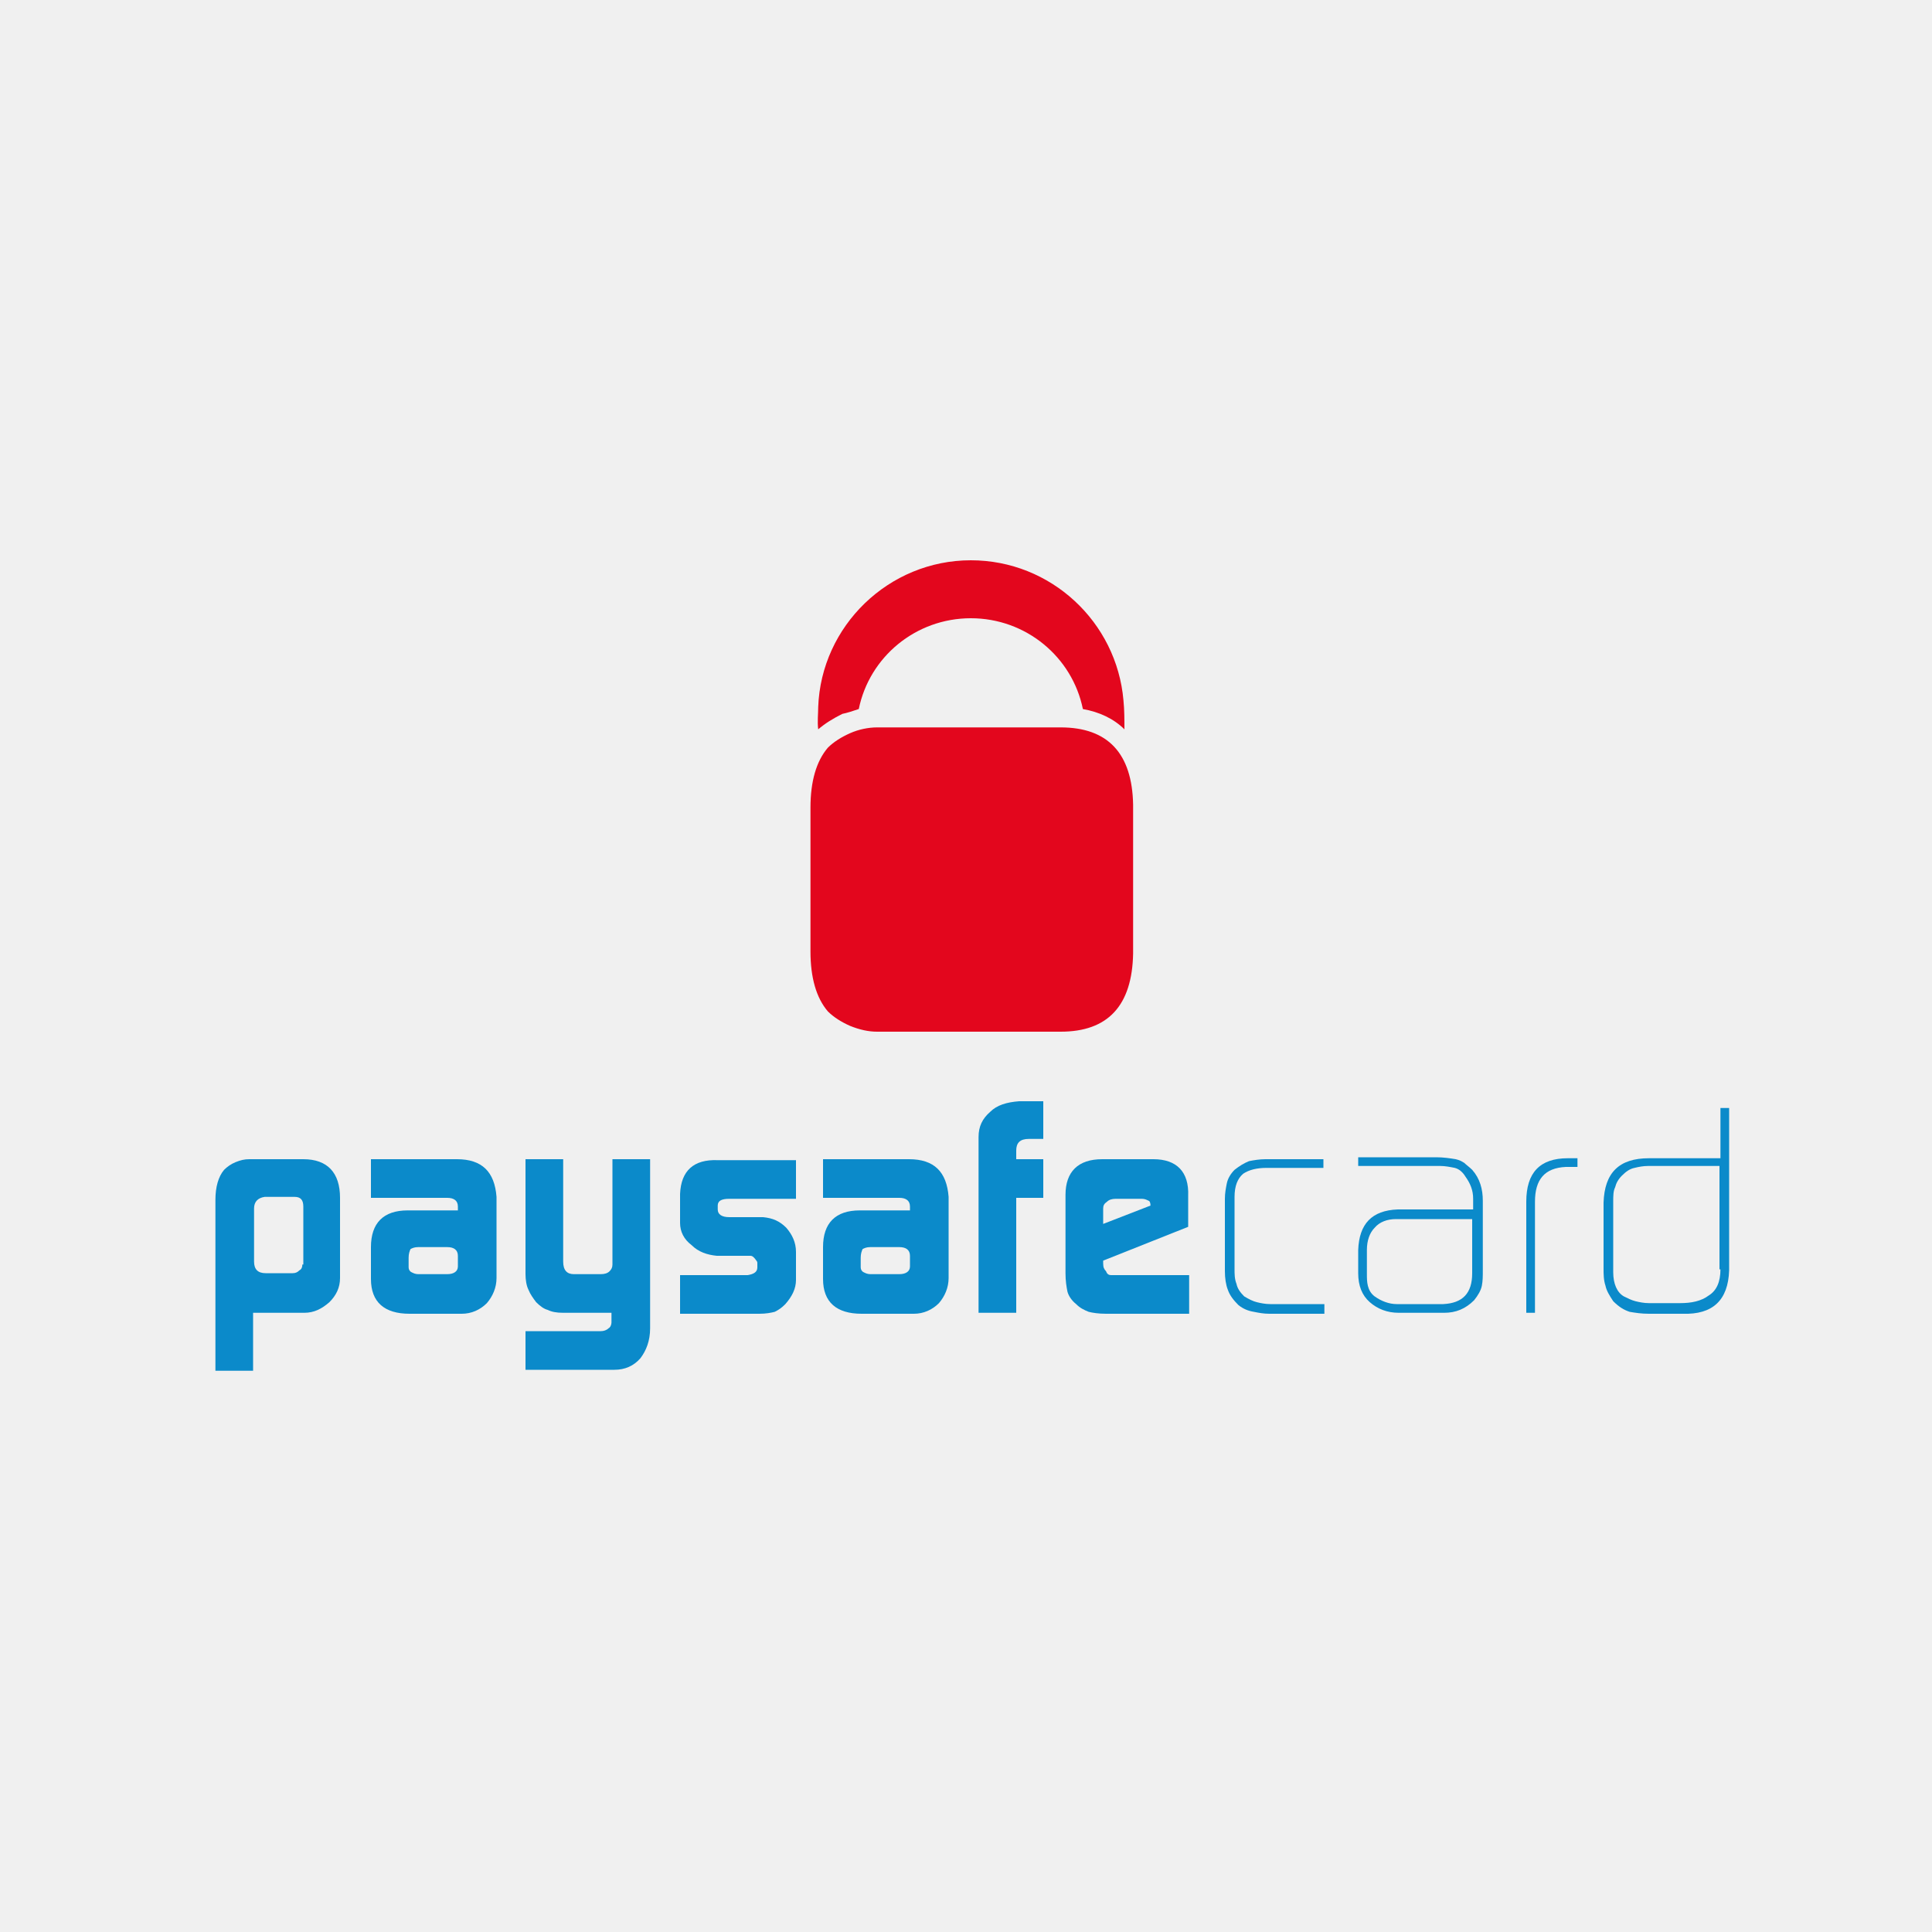
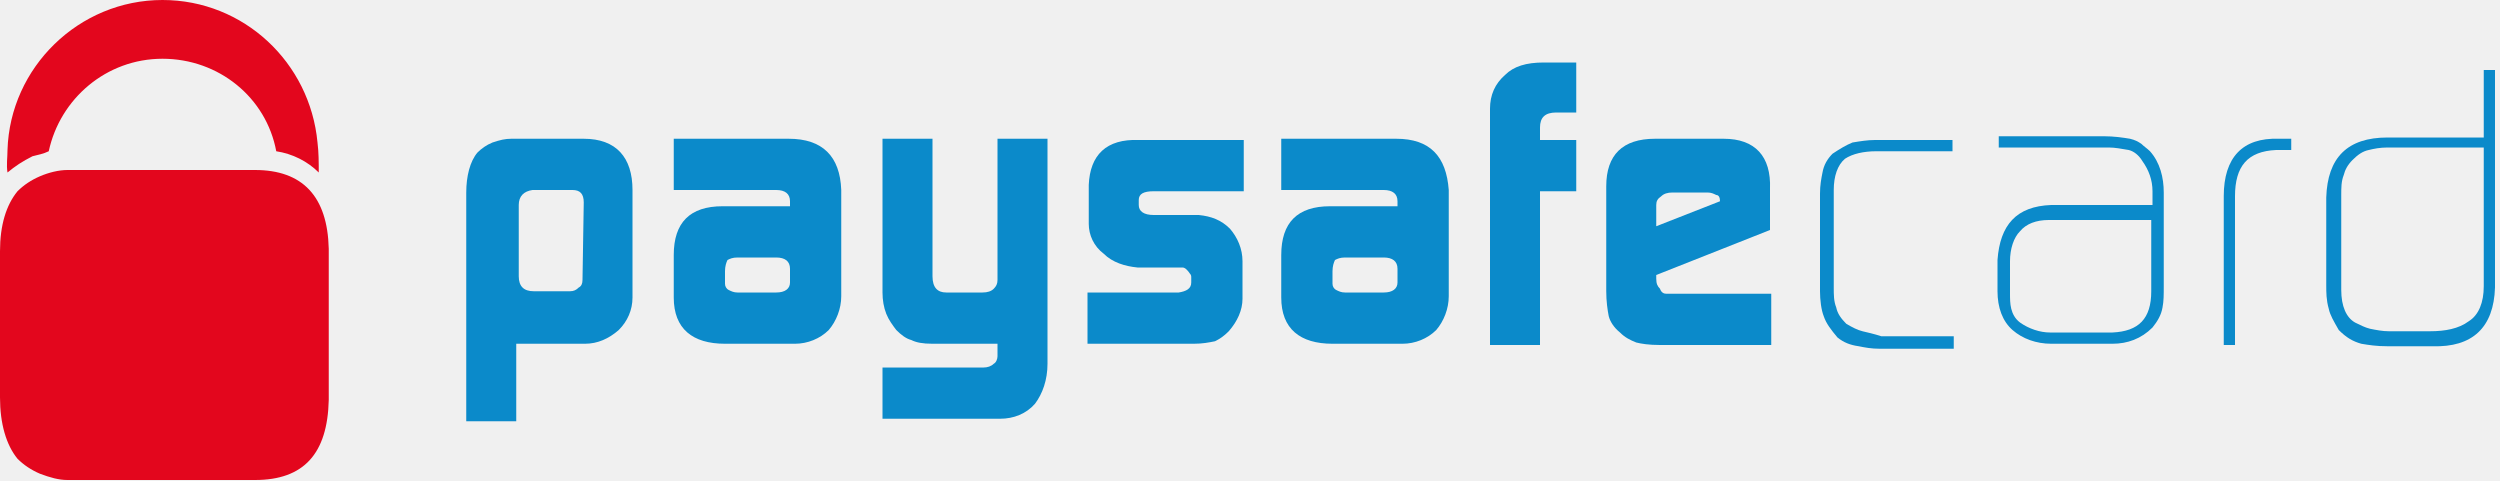
- <svg xmlns="http://www.w3.org/2000/svg" version="1.1" id="Layer_1" x="0px" y="0px" viewBox="0 0 200 200" style="enable-background:new 0 0 200 200;" xml:space="preserve">
+ <svg xmlns="http://www.w3.org/2000/svg" version="1.1" id="Layer_1" x="0px" y="0px" viewBox="0 0 200 38.4" style="enable-background:new 0 0 200 38.4;" xml:space="preserve">
  <style type="text/css">
- 	.st0{fill:#971C78;}
- 	.st1{opacity:0.2;fill:#FFFFFF;enable-background:new    ;}
- 	.st2{opacity:0.1;fill:#020203;enable-background:new    ;}
- 	.st3{fill:#F2F2F2;}
- 	.st4{fill:url(#SVGID_1_);}
- 	.st5{fill:url(#SVGID_2_);}
- 	.st6{fill:#0B8ACA;}
- 	.st7{fill:#E3061D;}
- 	.st8{fill:#84BA3B;}
- 	.st9{fill:#FFDA45;}
- 	.st10{fill:#F49723;}
- 	.st11{fill:#E08511;}
- 	.st12{fill:#FFFFFF;}
- 	.st13{fill:#F0C41B;}
- 	.st14{fill:#81705F;}
- 	.st15{fill:#F9EAB0;}
- 	.st16{fill:#DB2418;}
- 	.st17{fill:#275FA9;}
+ 	.st0{fill:#0B8ACA;}
+ 	.st1{fill:#E3061D;}
</style>
  <g>
-     <g>
-       <path class="st6" d="M31.4,120h-5.6c-0.5,0-0.9,0.1-1.4,0.3c-0.5,0.2-0.9,0.5-1.2,0.8c-0.6,0.7-0.9,1.8-0.9,3.1v17.7h3.9v-6h5.3    c1,0,1.8-0.4,2.6-1.1c0.7-0.7,1.1-1.5,1.1-2.5v-8.3C35.2,121.4,33.9,120,31.4,120z M31.3,130.9c0,0.3-0.1,0.5-0.3,0.6    c-0.2,0.2-0.4,0.3-0.7,0.3h-2.8c-0.8,0-1.2-0.4-1.2-1.2v-5.5c0-0.7,0.4-1.1,1.1-1.2h3.1c0.6,0,0.9,0.3,0.9,1V130.9z" />
-       <path class="st6" d="M47.3,120h-8.9v4h7.9c0.7,0,1.1,0.3,1.1,0.9v0.4h-5.2c-2.5,0-3.8,1.3-3.8,3.8v3.3c0,2.4,1.4,3.6,4,3.6h5.4    c1,0,1.9-0.4,2.6-1.1c0.6-0.7,1-1.6,1-2.6v-8.4C51.2,121.3,49.9,120,47.3,120z M47.4,131.1c0,0.5-0.4,0.8-1.1,0.8h-3    c-0.3,0-0.5-0.1-0.7-0.2c-0.2-0.1-0.3-0.3-0.3-0.5v-1c0-0.4,0.1-0.7,0.2-0.9c0.2-0.1,0.4-0.2,0.8-0.2h3c0.7,0,1.1,0.3,1.1,0.9    V131.1z" />
-       <path class="st6" d="M63.4,130.9c0,0.3-0.1,0.5-0.3,0.7c-0.2,0.2-0.5,0.3-0.9,0.3h-2.8c-0.7,0-1.1-0.4-1.1-1.3V120h-3.9v11.9    c0,0.6,0.1,1.2,0.3,1.6c0.2,0.5,0.5,0.9,0.8,1.3c0.4,0.4,0.8,0.7,1.2,0.8c0.4,0.2,0.9,0.3,1.6,0.3h5v1c0,0.2-0.1,0.5-0.3,0.6    c-0.2,0.2-0.5,0.3-0.8,0.3h-7.8v4h9.2c1.1,0,2-0.4,2.7-1.2c0.6-0.8,1-1.8,1-3.1V120h-3.9V130.9z" />
-       <path class="st6" d="M70.4,123.6v3c0,0.9,0.4,1.7,1.2,2.3c0.7,0.7,1.6,1,2.6,1.1h3.5c0.2,0,0.4,0.2,0.6,0.5    c0.1,0.1,0.1,0.2,0.1,0.3v0.4c0,0.5-0.4,0.7-1,0.8h-7v4h8.2c0.7,0,1.2-0.1,1.6-0.2c0.4-0.2,0.7-0.4,1.1-0.8    c0.7-0.8,1.1-1.6,1.1-2.5v-2.9c0-1-0.4-1.8-1-2.5c-0.7-0.7-1.4-1-2.4-1.1h-3.5c-0.8,0-1.2-0.3-1.2-0.8v-0.4c0-0.5,0.4-0.7,1.2-0.7    h6.9v-4h-8.1C71.8,120,70.5,121.2,70.4,123.6z" />
-       <path class="st6" d="M94.1,120h-8.9v4h7.9c0.7,0,1.1,0.3,1.1,0.9v0.4H89c-2.5,0-3.8,1.3-3.8,3.8v3.3c0,2.4,1.4,3.6,4,3.6h5.4    c1,0,1.9-0.4,2.6-1.1c0.6-0.7,1-1.6,1-2.6v-8.4C98,121.3,96.7,120,94.1,120z M94.2,131.1c0,0.5-0.4,0.8-1.1,0.8h-3    c-0.3,0-0.5-0.1-0.7-0.2c-0.2-0.1-0.3-0.3-0.3-0.5v-1c0-0.4,0.1-0.7,0.2-0.9c0.2-0.1,0.4-0.2,0.8-0.2h3c0.7,0,1.1,0.3,1.1,0.9    V131.1z" />
-       <path class="st6" d="M102.5,115.1c-0.8,0.7-1.2,1.5-1.2,2.6v18.2h3.9V124h2.8v-4h-2.8v-0.9c0-0.8,0.4-1.2,1.3-1.2h1.5v-3.9h-2.5    C104.2,114.1,103.2,114.4,102.5,115.1z" />
-       <path class="st6" d="M119.4,120h-5.3c-2.5,0-3.8,1.3-3.8,3.7l0,8.1c0,0.8,0.1,1.4,0.2,1.9c0.1,0.4,0.4,0.9,0.9,1.3    c0.4,0.4,0.8,0.6,1.3,0.8c0.4,0.1,1,0.2,1.8,0.2h8.6v-4H115c-0.2,0-0.4-0.1-0.5-0.4c-0.2-0.2-0.3-0.4-0.3-0.8v-0.3l8.8-3.5v-3.2    C123.1,121.3,121.8,120,119.4,120z M119.1,124.8l-4.9,1.9v-1.6c0-0.3,0.1-0.5,0.4-0.7c0.2-0.2,0.5-0.3,0.9-0.3h2.7    c0.3,0,0.5,0.1,0.7,0.2C119,124.3,119.1,124.5,119.1,124.8L119.1,124.8z" />
-       <path class="st6" d="M130.1,134.8c-0.4-0.1-0.8-0.3-1.3-0.6c-0.4-0.4-0.7-0.8-0.8-1.3c-0.2-0.5-0.2-1-0.2-1.5v-7.5    c0-1.1,0.3-1.9,0.9-2.4c0.6-0.4,1.4-0.6,2.4-0.6h5.9v-0.9h-6c-0.6,0-1.2,0.1-1.7,0.2c-0.5,0.2-1,0.5-1.5,0.9    c-0.4,0.4-0.7,0.9-0.8,1.4c-0.1,0.5-0.2,1-0.2,1.6v7.5c0,0.7,0.1,1.4,0.3,1.9c0.2,0.6,0.6,1.1,1.1,1.6c0.5,0.4,1,0.6,1.6,0.7    c0.5,0.1,1,0.2,1.6,0.2h5.7V135h-5.6C131,135,130.5,134.9,130.1,134.8z" />
-       <path class="st6" d="M151.6,120.4c-0.3-0.2-0.5-0.3-0.9-0.4c-0.6-0.1-1.3-0.2-2-0.2h-8.1v0.9h8.5c0.5,0,1,0.1,1.5,0.2    c0.4,0.1,0.8,0.4,1.1,0.9c0.5,0.7,0.8,1.4,0.8,2.3v1.1h-7.8c-2.7,0.1-4,1.5-4.1,4.2v2.4c0,1.3,0.4,2.3,1.2,3    c0.8,0.7,1.8,1.1,3,1.1h4.7c1.2,0,2.2-0.4,3.1-1.3c0.4-0.5,0.7-1,0.8-1.5c0.1-0.5,0.1-1,0.1-1.6v-7.2c0-1.2-0.3-2.3-1.1-3.2    C152.1,120.8,151.8,120.6,151.6,120.4z M152.4,131.8c0,2.1-1,3.1-3,3.2h-4.8c-0.8,0-1.6-0.3-2.3-0.8c-0.4-0.3-0.6-0.7-0.7-1.1    c-0.1-0.4-0.1-0.8-0.1-1.3v-2.4c0-1,0.3-1.8,0.8-2.3c0.5-0.6,1.3-0.9,2.2-0.9h7.9V131.8z" />
-       <path class="st6" d="M158,124.4v11.5h0.9v-11.5c0-2.3,1-3.5,3.2-3.6h1.2v-0.9h-1C159.4,119.9,158,121.4,158,124.4z" />
-       <path class="st6" d="M178.1,114.7v5.2h-7.4c-3.1,0-4.6,1.5-4.7,4.6v6.8c0,0.6,0,1.2,0.2,1.8c0.1,0.5,0.4,1,0.8,1.6    c0.6,0.6,1.1,0.9,1.7,1.1c0.6,0.1,1.2,0.2,2,0.2h3.5c3.1,0.1,4.7-1.4,4.8-4.5v-16.8H178.1z M178.1,131.4c0,1.3-0.4,2.2-1.2,2.7    c-0.8,0.6-1.8,0.8-3,0.8h-3.2c-0.5,0-1-0.1-1.4-0.2c-0.4-0.1-0.8-0.3-1.2-0.5c-0.7-0.4-1.1-1.3-1.1-2.5v-7.3c0-0.6,0-1.1,0.2-1.5    c0.1-0.4,0.3-0.8,0.7-1.2c0.4-0.4,0.8-0.7,1.3-0.8c0.4-0.1,0.9-0.2,1.4-0.2h7.4V131.4z" />
-     </g>
-     <g>
-       <path class="st7" d="M88.9,73.4c1.1-5.4,5.9-9.4,11.6-9.4c5.7,0,10.5,4,11.6,9.4c1.7,0.3,3.2,1,4.3,2.1c0-1,0-2-0.1-3    c-0.7-8.1-7.5-14.5-15.8-14.5c-8.5,0-15.5,6.8-15.8,15.2c0,0.7-0.1,1.5,0,2.3c0.7-0.6,1.5-1.1,2.5-1.6    C87.7,73.8,88.3,73.6,88.9,73.4z" />
-       <path class="st7" d="M109.8,75.3h-19c-0.9,0-1.9,0.2-2.8,0.6c-0.9,0.4-1.7,0.9-2.3,1.5c-1.2,1.4-1.8,3.5-1.8,6.2v14.9    c0,2.7,0.6,4.8,1.8,6.2c0.6,0.6,1.4,1.1,2.3,1.5c1,0.4,1.9,0.6,2.8,0.6h19c4.9,0,7.4-2.7,7.5-8.1V83.3    C117.2,78,114.7,75.3,109.8,75.3z" />
-     </g>
+     <path class="st0" d="M46.7,11.1h-5.8c-0.5,0-0.9,0.1-1.5,0.3c-0.5,0.2-0.9,0.5-1.2,0.8c-0.6,0.7-0.9,1.9-0.9,3.2v18.3h4v-6.2h5.5   c1,0,1.9-0.4,2.7-1.1c0.7-0.7,1.1-1.6,1.1-2.6v-8.6C50.6,12.6,49.3,11.1,46.7,11.1z M46.6,22.4c0,0.3-0.1,0.5-0.3,0.6   c-0.2,0.2-0.4,0.3-0.7,0.3h-2.9c-0.8,0-1.2-0.4-1.2-1.2v-5.7c0-0.7,0.4-1.1,1.1-1.2h3.2c0.6,0,0.9,0.3,0.9,1L46.6,22.4   C46.7,22.4,46.6,22.4,46.6,22.4z" />
+     <path class="st0" d="M63.1,11.1h-9.2v4.1h8.2c0.7,0,1.1,0.3,1.1,0.9v0.4h-5.4c-2.6,0-3.9,1.3-3.9,3.9v3.4c0,2.5,1.5,3.7,4.1,3.7   h5.6c1,0,2-0.4,2.7-1.1c0.6-0.7,1-1.7,1-2.7v-8.5C67.2,12.5,65.8,11.1,63.1,11.1z M63.2,22.6c0,0.5-0.4,0.8-1.1,0.8H59   c-0.3,0-0.5-0.1-0.7-0.2S58,22.9,58,22.7v-1c0-0.4,0.1-0.7,0.2-0.9c0.2-0.1,0.4-0.2,0.8-0.2h3.1c0.7,0,1.1,0.3,1.1,0.9   C63.2,21.5,63.2,22.6,63.2,22.6z" />
+     <path class="st0" d="M79.8,22.4c0,0.3-0.1,0.5-0.3,0.7c-0.2,0.2-0.5,0.3-0.9,0.3h-2.9c-0.7,0-1.1-0.4-1.1-1.3v-11h-4v12.3   c0,0.6,0.1,1.2,0.3,1.7c0.2,0.5,0.5,0.9,0.8,1.3c0.4,0.4,0.8,0.7,1.2,0.8c0.4,0.2,0.9,0.3,1.7,0.3h5.2v1c0,0.2-0.1,0.5-0.3,0.6   c-0.2,0.2-0.5,0.3-0.8,0.3h-8.1v4.1H80c1.1,0,2.1-0.4,2.8-1.2c0.6-0.8,1-1.9,1-3.2v-18h-4V22.4z" />
+     <path class="st0" d="M87.1,14.8v3.1c0,0.9,0.4,1.8,1.2,2.4c0.7,0.7,1.7,1,2.7,1.1h3.6c0.2,0,0.4,0.2,0.6,0.5   c0.1,0.1,0.1,0.2,0.1,0.3v0.4c0,0.5-0.4,0.7-1,0.8H87v4.1h8.5c0.7,0,1.2-0.1,1.7-0.2c0.4-0.2,0.7-0.4,1.1-0.8   c0.7-0.8,1.1-1.7,1.1-2.6v-3c0-1-0.4-1.9-1-2.6c-0.7-0.7-1.5-1-2.5-1.1h-3.6c-0.8,0-1.2-0.3-1.2-0.8V16c0-0.5,0.4-0.7,1.2-0.7h7.2   v-4.1h-8.4C88.5,11.1,87.2,12.4,87.1,14.8z" />
+     <path class="st0" d="M111.7,11.1h-9.2v4.1h8.2c0.7,0,1.1,0.3,1.1,0.9v0.4h-5.4c-2.6,0-3.9,1.3-3.9,3.9v3.4c0,2.5,1.5,3.7,4.1,3.7   h5.6c1,0,2-0.4,2.7-1.1c0.6-0.7,1-1.7,1-2.7v-8.5C115.7,12.5,114.4,11.1,111.7,11.1z M111.8,22.6c0,0.5-0.4,0.8-1.1,0.8h-3.1   c-0.3,0-0.5-0.1-0.7-0.2s-0.3-0.3-0.3-0.5v-1c0-0.4,0.1-0.7,0.2-0.9c0.2-0.1,0.4-0.2,0.8-0.2h3.1c0.7,0,1.1,0.3,1.1,0.9V22.6z" />
+     <path class="st0" d="M120.4,6c-0.8,0.7-1.2,1.6-1.2,2.7v18.9h4V15.3h2.9v-4.1h-2.9v-1c0-0.8,0.4-1.2,1.3-1.2h1.6V5h-2.6   C122.1,5,121.1,5.3,120.4,6z" />
+     <path class="st0" d="M137.9,11.1h-5.5c-2.6,0-3.9,1.3-3.9,3.8v8.4c0,0.8,0.1,1.5,0.2,2c0.1,0.4,0.4,0.9,0.9,1.3   c0.4,0.4,0.8,0.6,1.3,0.8c0.4,0.1,1,0.2,1.9,0.2h8.9v-4.1h-8.4c-0.2,0-0.4-0.1-0.5-0.4c-0.2-0.2-0.3-0.4-0.3-0.8V22l9.1-3.6v-3.3   C141.7,12.5,140.4,11.1,137.9,11.1z M137.6,16.1l-5.1,2v-1.7c0-0.3,0.1-0.5,0.4-0.7c0.2-0.2,0.5-0.3,0.9-0.3h2.8   c0.3,0,0.5,0.1,0.7,0.2C137.5,15.6,137.6,15.8,137.6,16.1L137.6,16.1z" />
+     <path class="st0" d="M149,26.5c-0.4-0.1-0.8-0.3-1.3-0.6c-0.4-0.4-0.7-0.8-0.8-1.3c-0.2-0.5-0.2-1-0.2-1.6v-7.8   c0-1.1,0.3-2,0.9-2.5c0.6-0.4,1.5-0.6,2.5-0.6h6.1v-0.9H150c-0.6,0-1.2,0.1-1.8,0.2c-0.5,0.2-1,0.5-1.6,0.9   c-0.4,0.4-0.7,0.9-0.8,1.5c-0.1,0.5-0.2,1-0.2,1.7v7.8c0,0.7,0.1,1.5,0.3,2c0.2,0.6,0.6,1.1,1.1,1.7c0.5,0.4,1,0.6,1.7,0.7   c0.5,0.1,1,0.2,1.7,0.2h5.9v-1h-5.8C149.9,26.7,149.4,26.6,149,26.5z" />
+     <path class="st0" d="M171.3,11.5c-0.3-0.2-0.5-0.3-0.9-0.4c-0.6-0.1-1.3-0.2-2.1-0.2h-8.4v0.9h8.8c0.5,0,1,0.1,1.6,0.2   c0.4,0.1,0.8,0.4,1.1,0.9c0.5,0.7,0.8,1.5,0.8,2.4v1.1h-8.1c-2.8,0.1-4.1,1.6-4.3,4.4v2.5c0,1.3,0.4,2.4,1.2,3.1s1.9,1.1,3.1,1.1   h4.9c1.2,0,2.3-0.4,3.2-1.3c0.4-0.5,0.7-1,0.8-1.6c0.1-0.5,0.1-1,0.1-1.7v-7.5c0-1.2-0.3-2.4-1.1-3.3   C171.8,11.9,171.5,11.7,171.3,11.5z M172.1,23.3c0,2.2-1,3.2-3.1,3.3h-5c-0.8,0-1.7-0.3-2.4-0.8c-0.4-0.3-0.6-0.7-0.7-1.1   c-0.1-0.4-0.1-0.8-0.1-1.3v-2.5c0-1,0.3-1.9,0.8-2.4c0.5-0.6,1.3-0.9,2.3-0.9h8.2V23.3L172.1,23.3z" />
+     <path class="st0" d="M177.9,15.7v11.9h0.9V15.7c0-2.4,1-3.6,3.3-3.7h1.2v-0.9h-1C179.4,11,177.9,12.6,177.9,15.7z" />
+     <path class="st0" d="M198.7,5.6V11H191c-3.2,0-4.8,1.6-4.9,4.8v7c0,0.6,0,1.2,0.2,1.9c0.1,0.5,0.4,1,0.8,1.7   c0.6,0.6,1.1,0.9,1.8,1.1c0.6,0.1,1.2,0.2,2.1,0.2h3.6c3.2,0.1,4.9-1.5,5-4.7V5.6H198.7z M198.7,22.9c0,1.3-0.4,2.3-1.2,2.8   c-0.8,0.6-1.9,0.8-3.1,0.8h-3.3c-0.5,0-1-0.1-1.5-0.2c-0.4-0.1-0.8-0.3-1.2-0.5c-0.7-0.4-1.1-1.3-1.1-2.6v-7.6c0-0.6,0-1.1,0.2-1.6   c0.1-0.4,0.3-0.8,0.7-1.2c0.4-0.4,0.8-0.7,1.3-0.8c0.4-0.1,0.9-0.2,1.5-0.2h7.7L198.7,22.9L198.7,22.9L198.7,22.9z" />
+   </g>
+   <g>
+     <path class="st1" d="M3.9,12.1C4.8,7.9,8.5,4.7,13,4.7s8.3,3.1,9.1,7.4c1.3,0.2,2.5,0.8,3.4,1.7c0-0.8,0-1.6-0.1-2.4   C24.8,5,19.5,0,13,0C6.3,0,0.8,5.4,0.6,12c0,0.6-0.1,1.2,0,1.8c0.6-0.5,1.2-0.9,2-1.3C3,12.4,3.5,12.3,3.9,12.1z" />
+     <path class="st1" d="M20.4,13.6h-15c-0.7,0-1.5,0.2-2.2,0.5s-1.3,0.7-1.8,1.2C0.5,16.4,0,18,0,20.1v11.7c0,2.1,0.5,3.8,1.4,4.9   c0.5,0.5,1.1,0.9,1.8,1.2c0.8,0.3,1.5,0.5,2.2,0.5h15c3.9,0,5.8-2.1,5.9-6.4V19.9C26.2,15.7,24.2,13.6,20.4,13.6z" />
  </g>
</svg>
